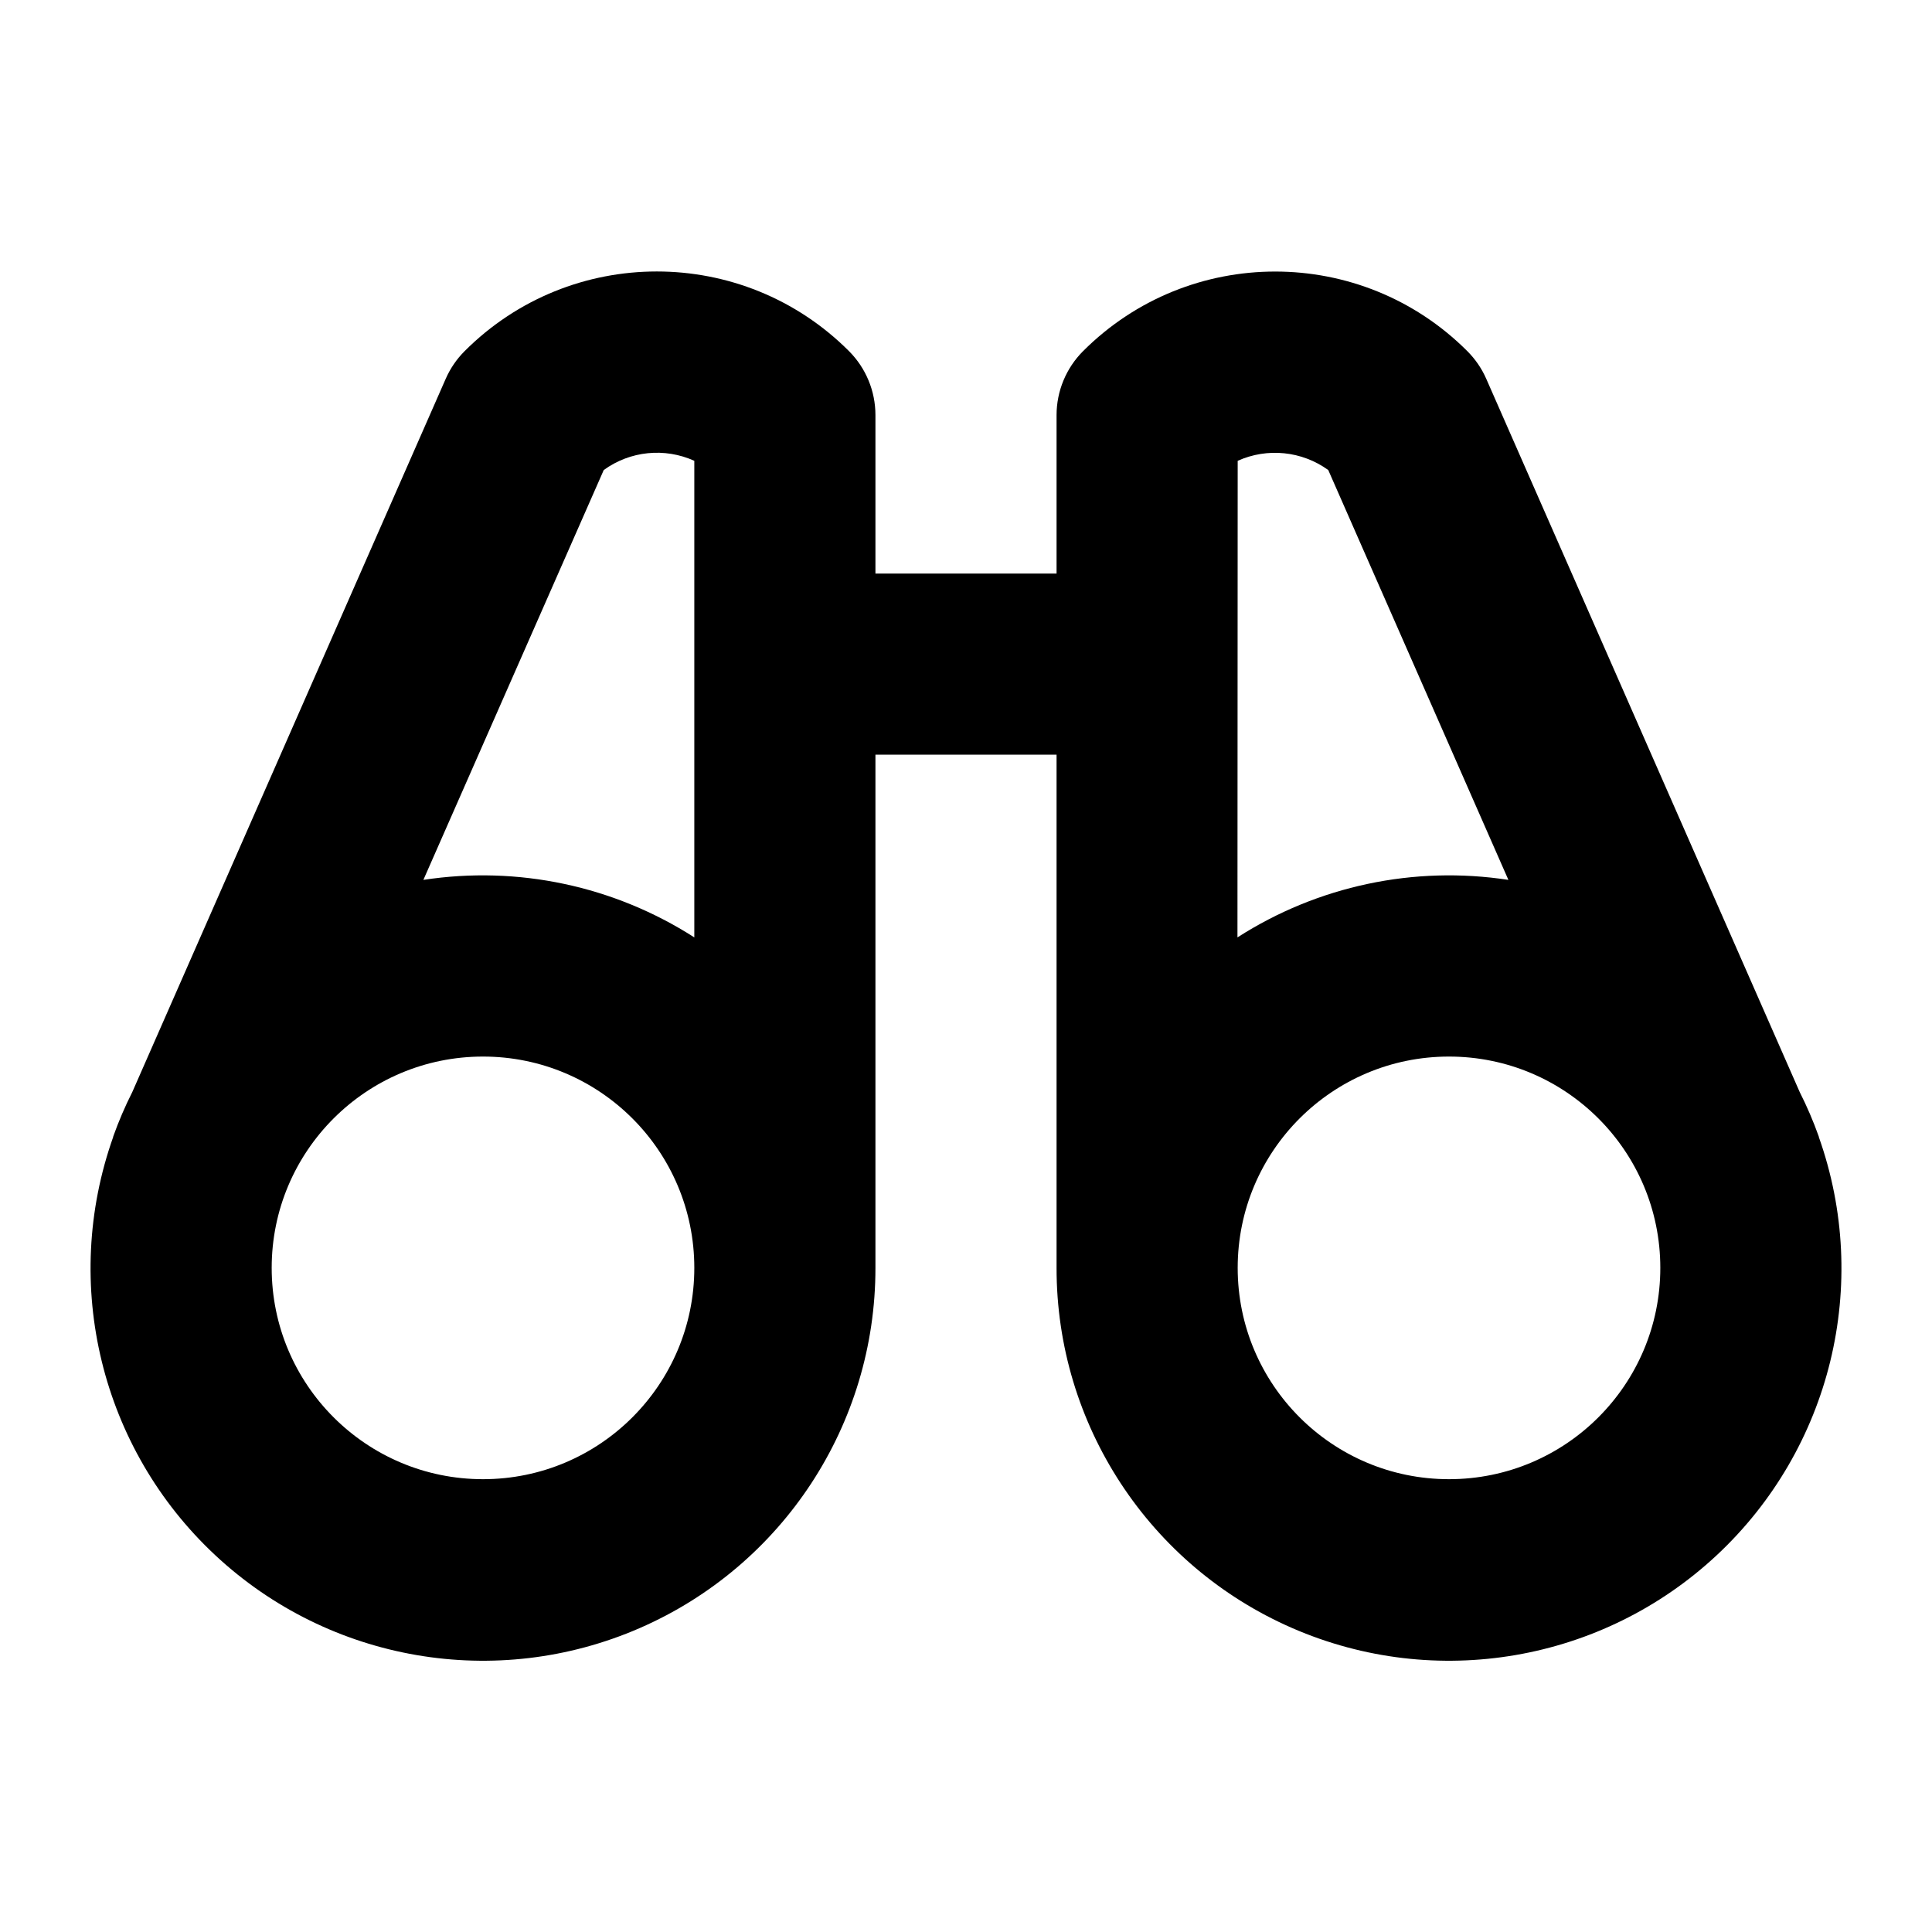
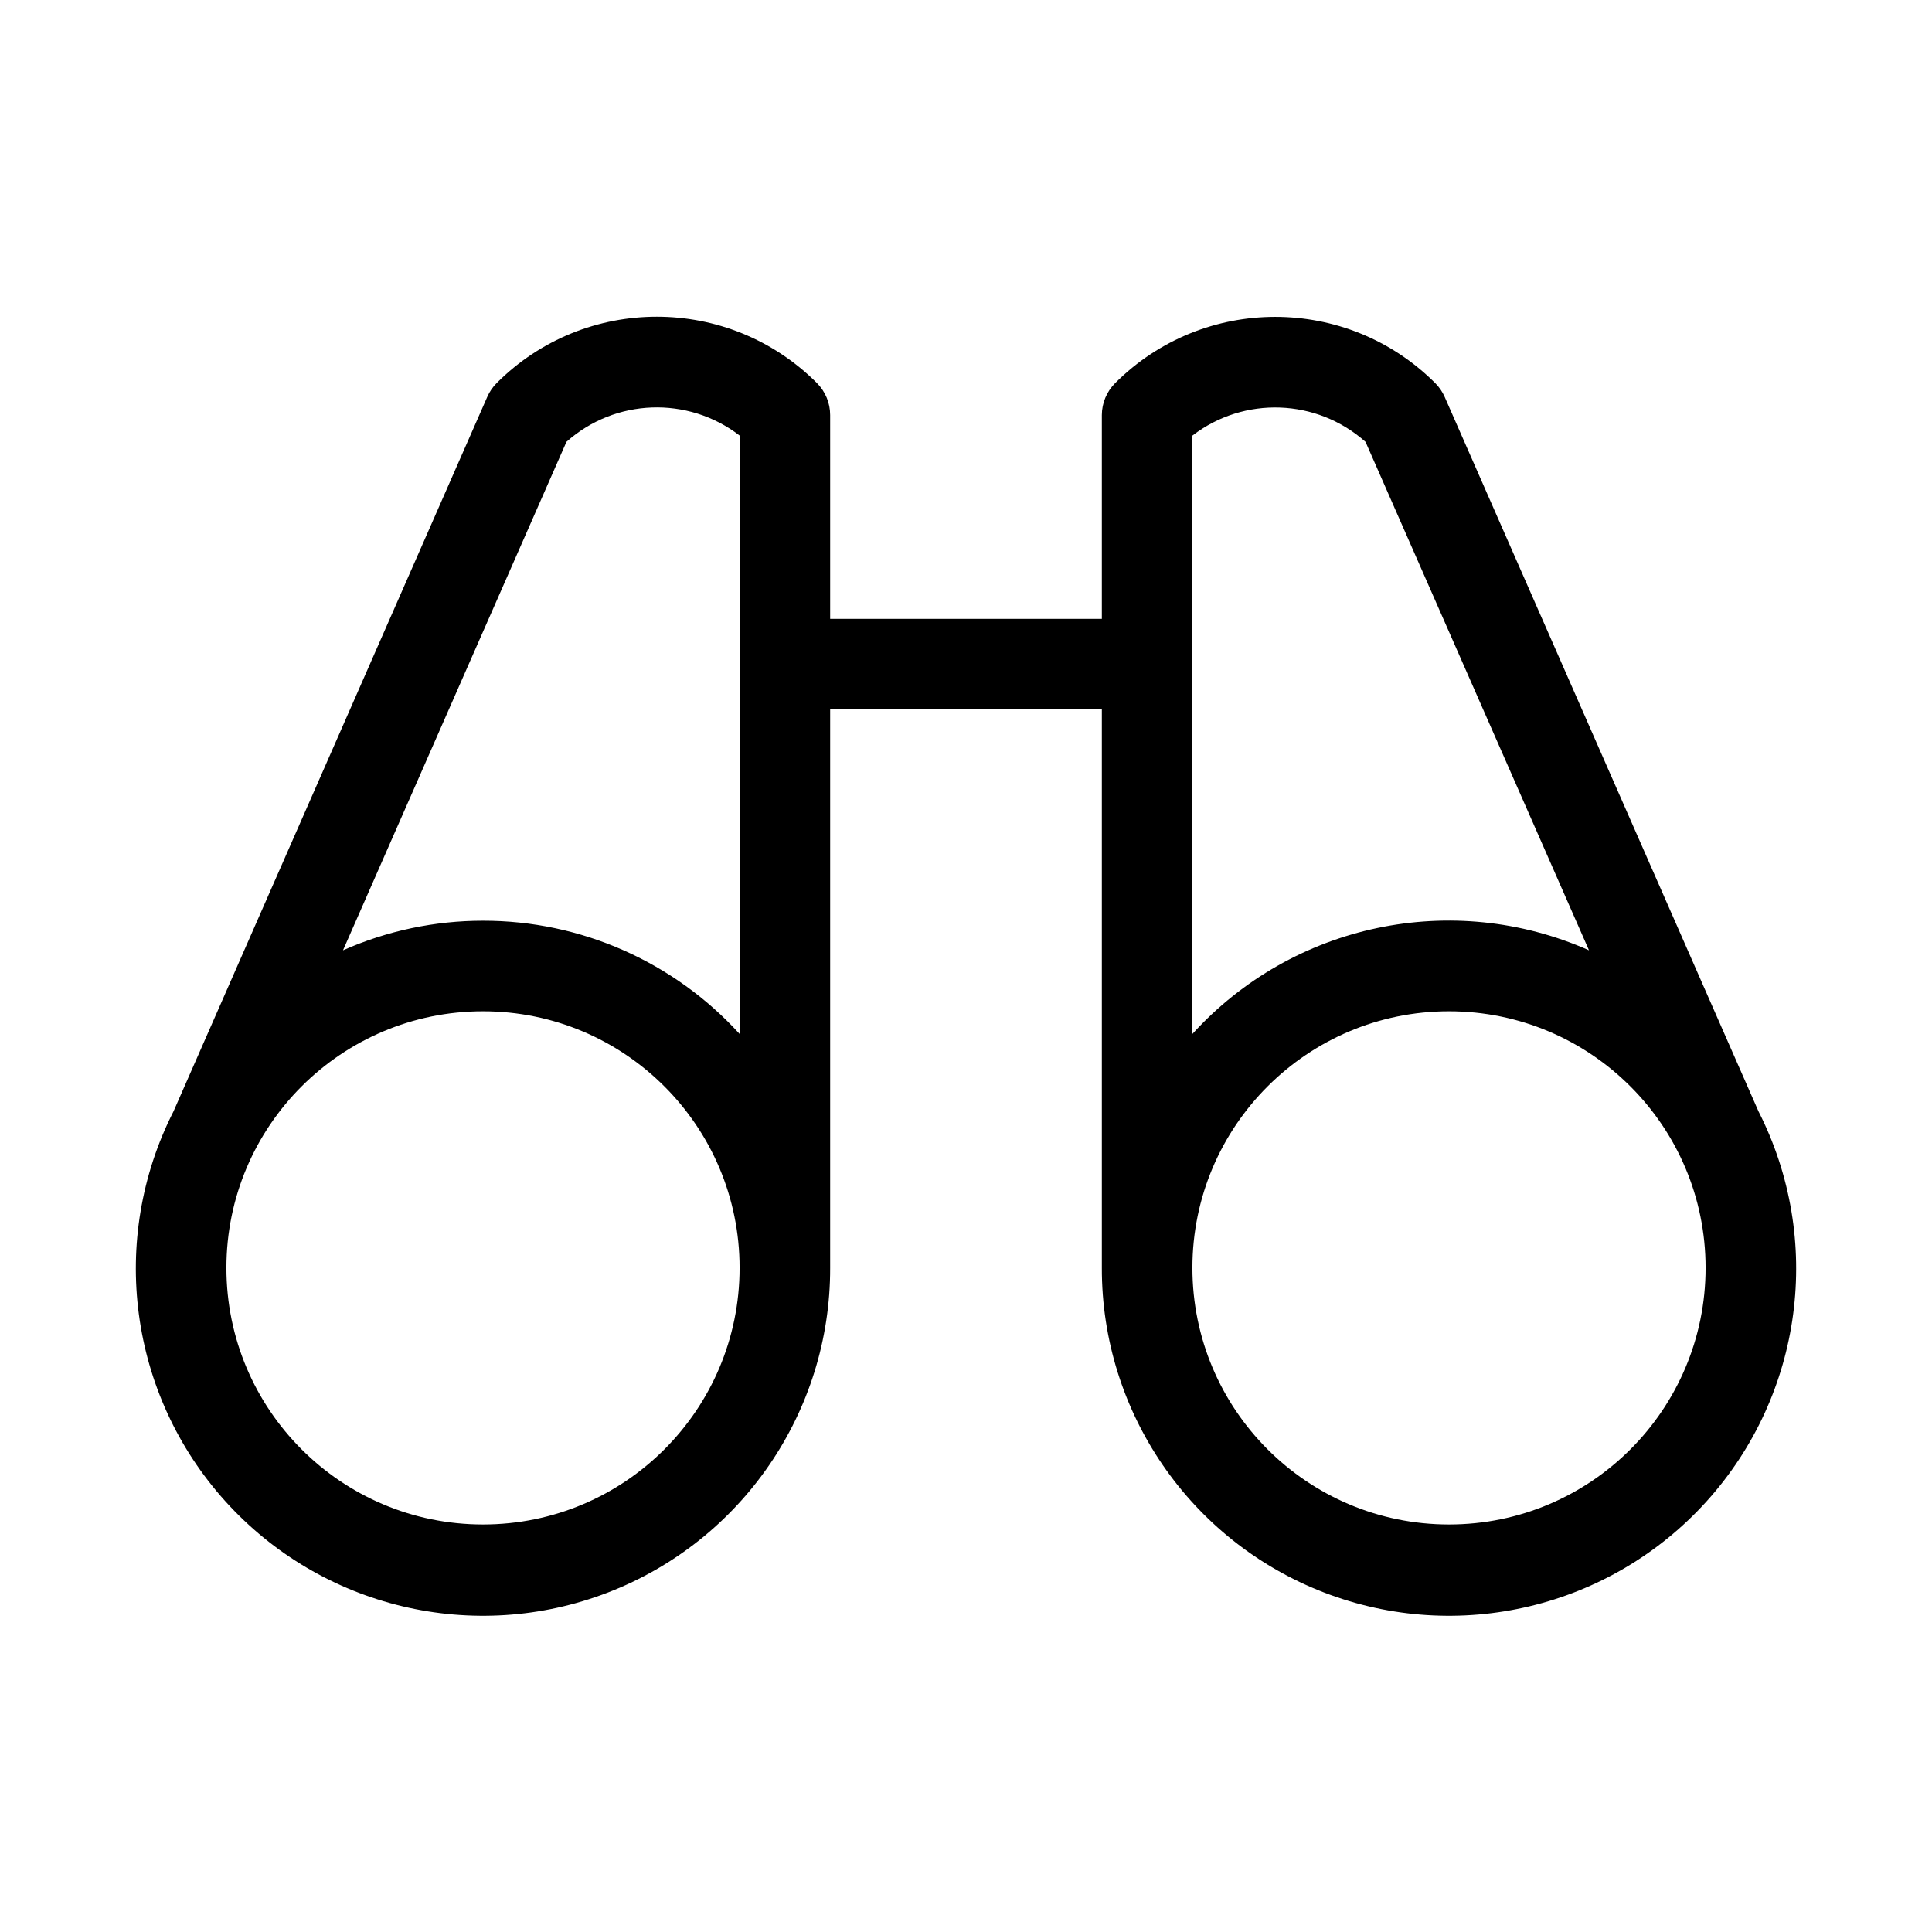
<svg xmlns="http://www.w3.org/2000/svg" fill="currentColor" viewBox="0 0 256 256">
-   <path d="M241,150.65s0,0,0-.05a51.33,51.33,0,0,0-2.53-5.9L196.93,50.18a12,12,0,0,0-2.5-3.65,36,36,0,0,0-50.92,0A12,12,0,0,0,140,55V76H116V55a12,12,0,0,0-3.51-8.48,36,36,0,0,0-50.92,0,12,12,0,0,0-2.5,3.65L17.53,144.7A51.33,51.33,0,0,0,15,150.6s0,0,0,.05A52,52,0,1,0,116,168V100h24v68a52,52,0,1,0,101-17.35ZM80,62.28a12,12,0,0,1,12-1.22v63.15a51.9,51.9,0,0,0-35.9-7.62ZM64,196a28,28,0,1,1,28-28A28,28,0,0,1,64,196ZM164,61.06a12.06,12.06,0,0,1,12,1.22l23.87,54.31a51.9,51.9,0,0,0-35.9,7.62ZM192,196a28,28,0,1,1,28-28A28,28,0,0,1,192,196Z" />
+   <path d="M233,147.24,191.43,52.6a6,6,0,0,0-1.25-1.83,30,30,0,0,0-42.42,0A6,6,0,0,0,146,55V82H110V55a6,6,0,0,0-1.76-4.25,30,30,0,0,0-42.42,0,6,6,0,0,0-1.25,1.83L23,147.24A46,46,0,1,0,110,168V94h36v74a46,46,0,1,0,87-20.76ZM64,202a34,34,0,1,1,34-34A34,34,0,0,1,64,202Zm0-80a45.77,45.77,0,0,0-18.55,3.92L75.06,58.54A18,18,0,0,1,98,57.71V137A45.89,45.89,0,0,0,64,122Zm94-64.28a18,18,0,0,1,22.94.83l29.61,67.37A45.9,45.9,0,0,0,158,137ZM192,202a34,34,0,1,1,34-34A34,34,0,0,1,192,202Z" />
</svg>
